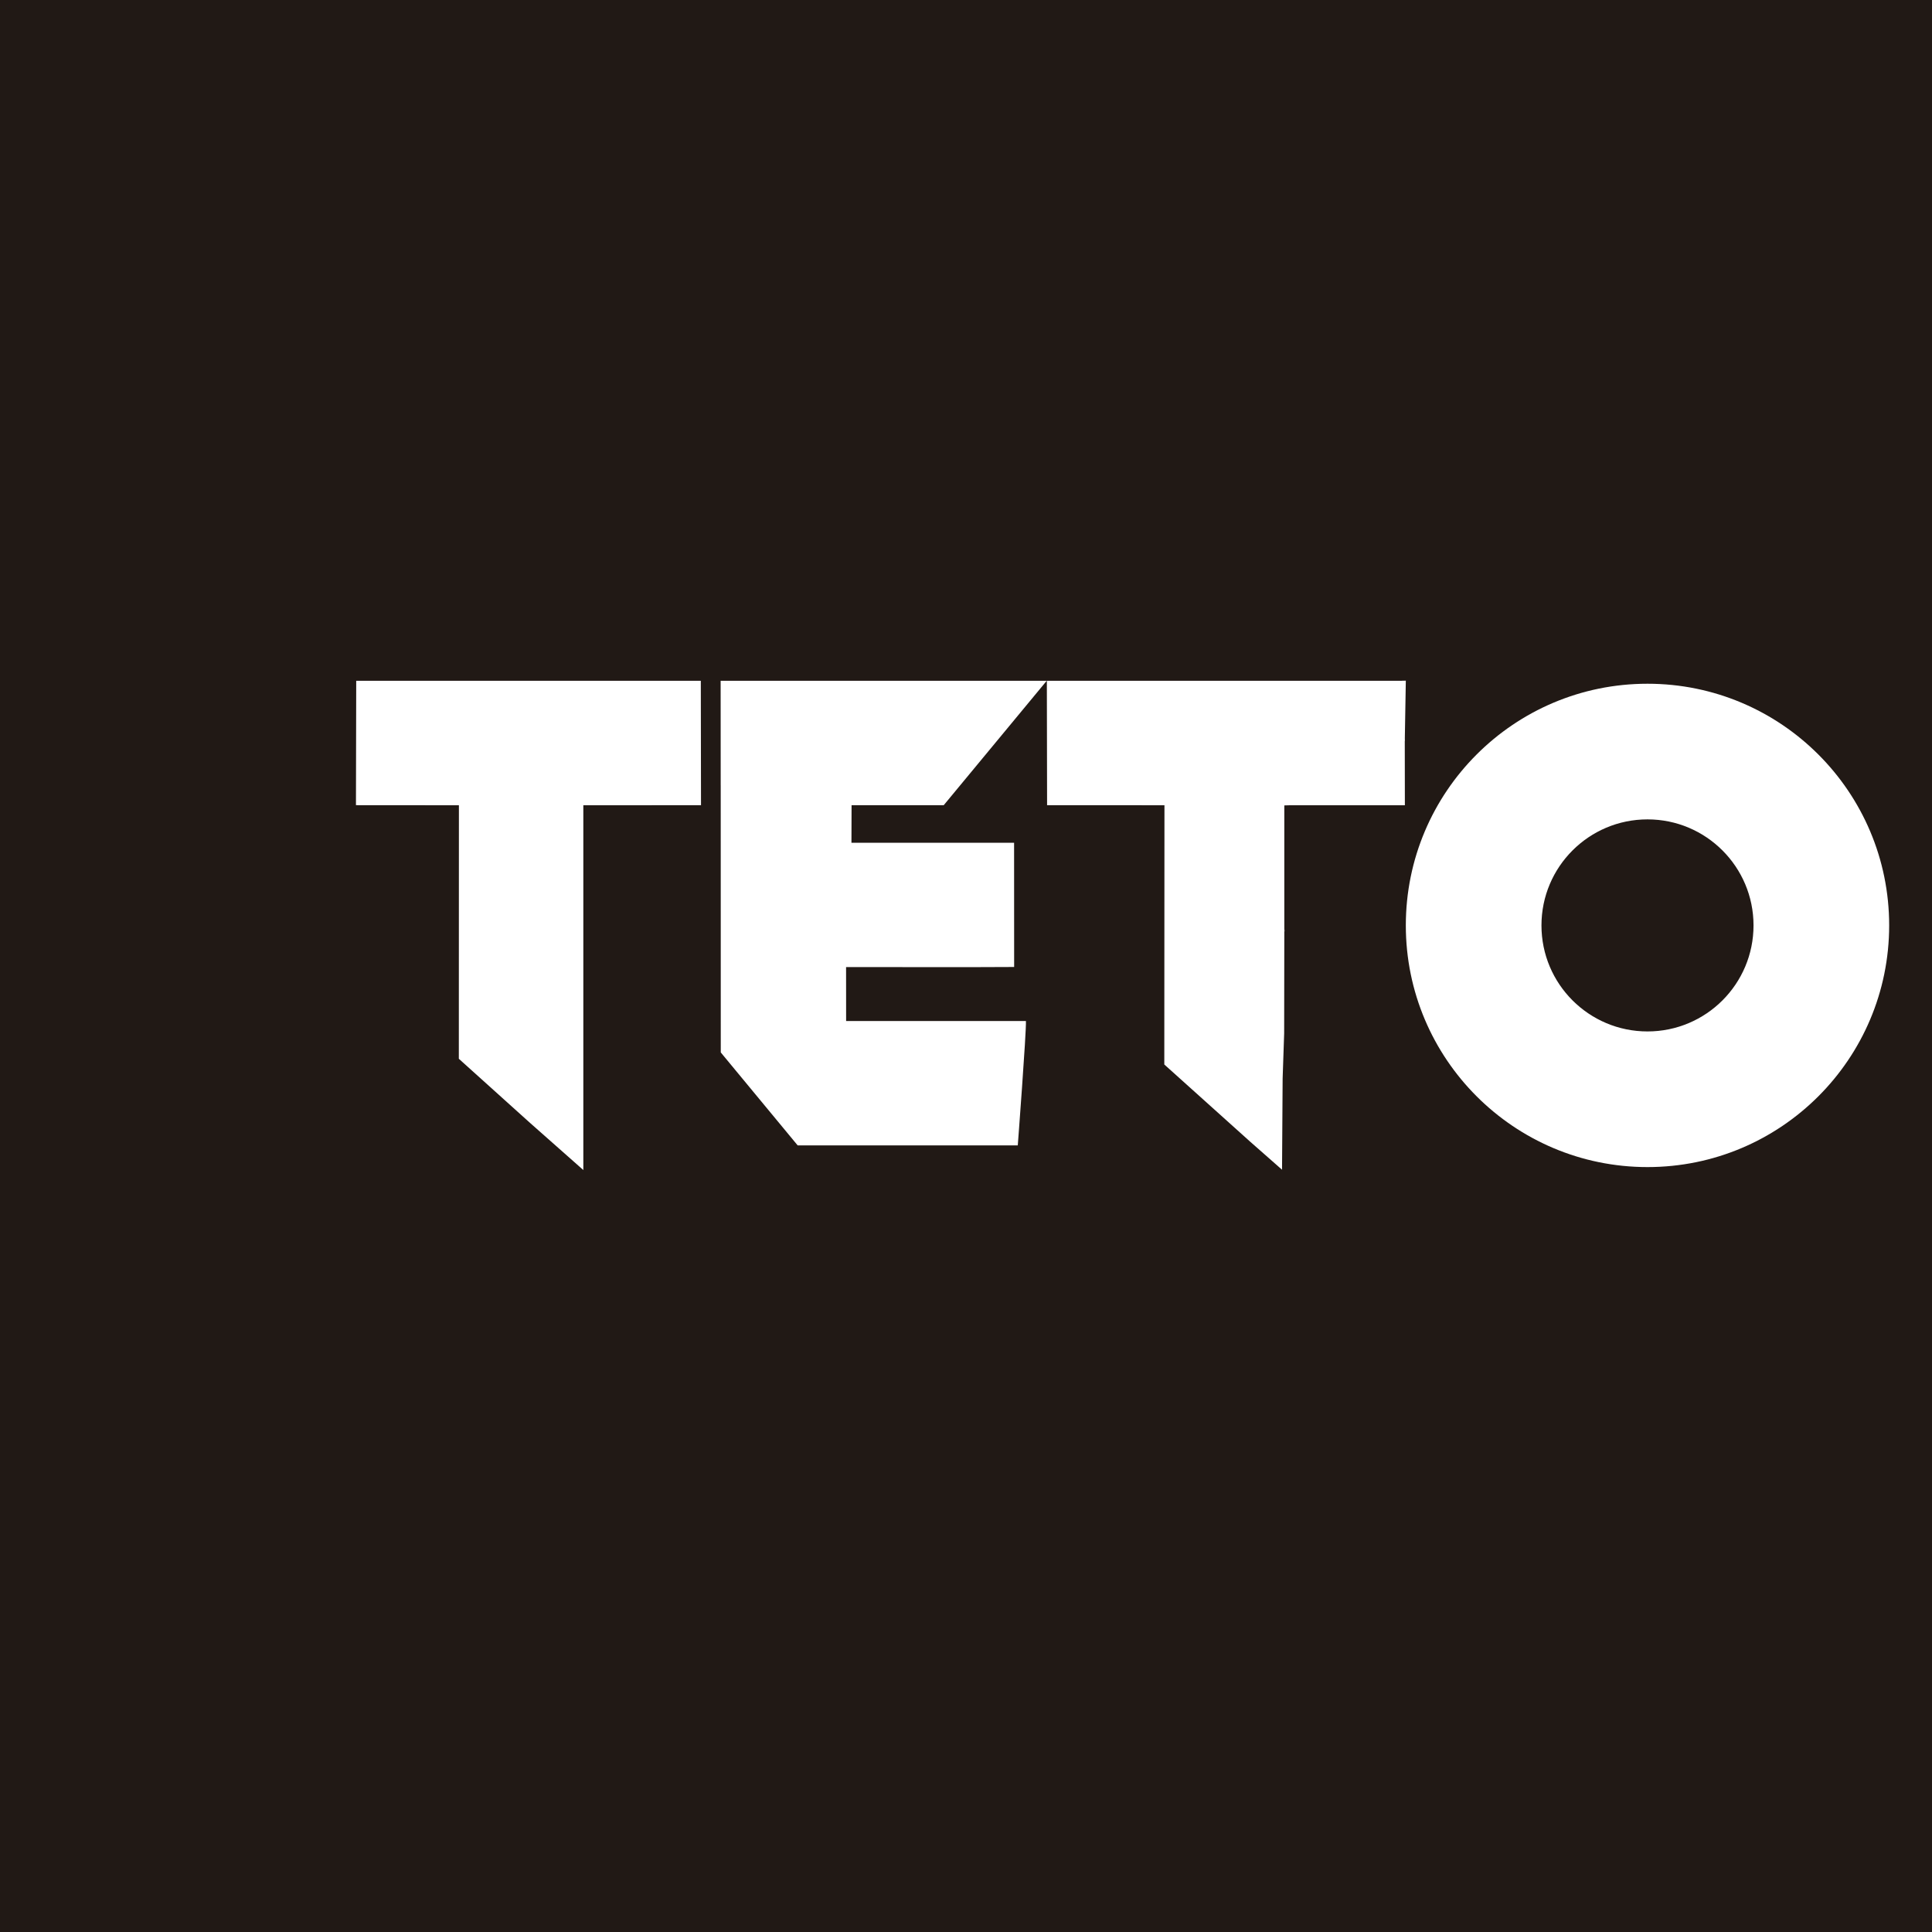
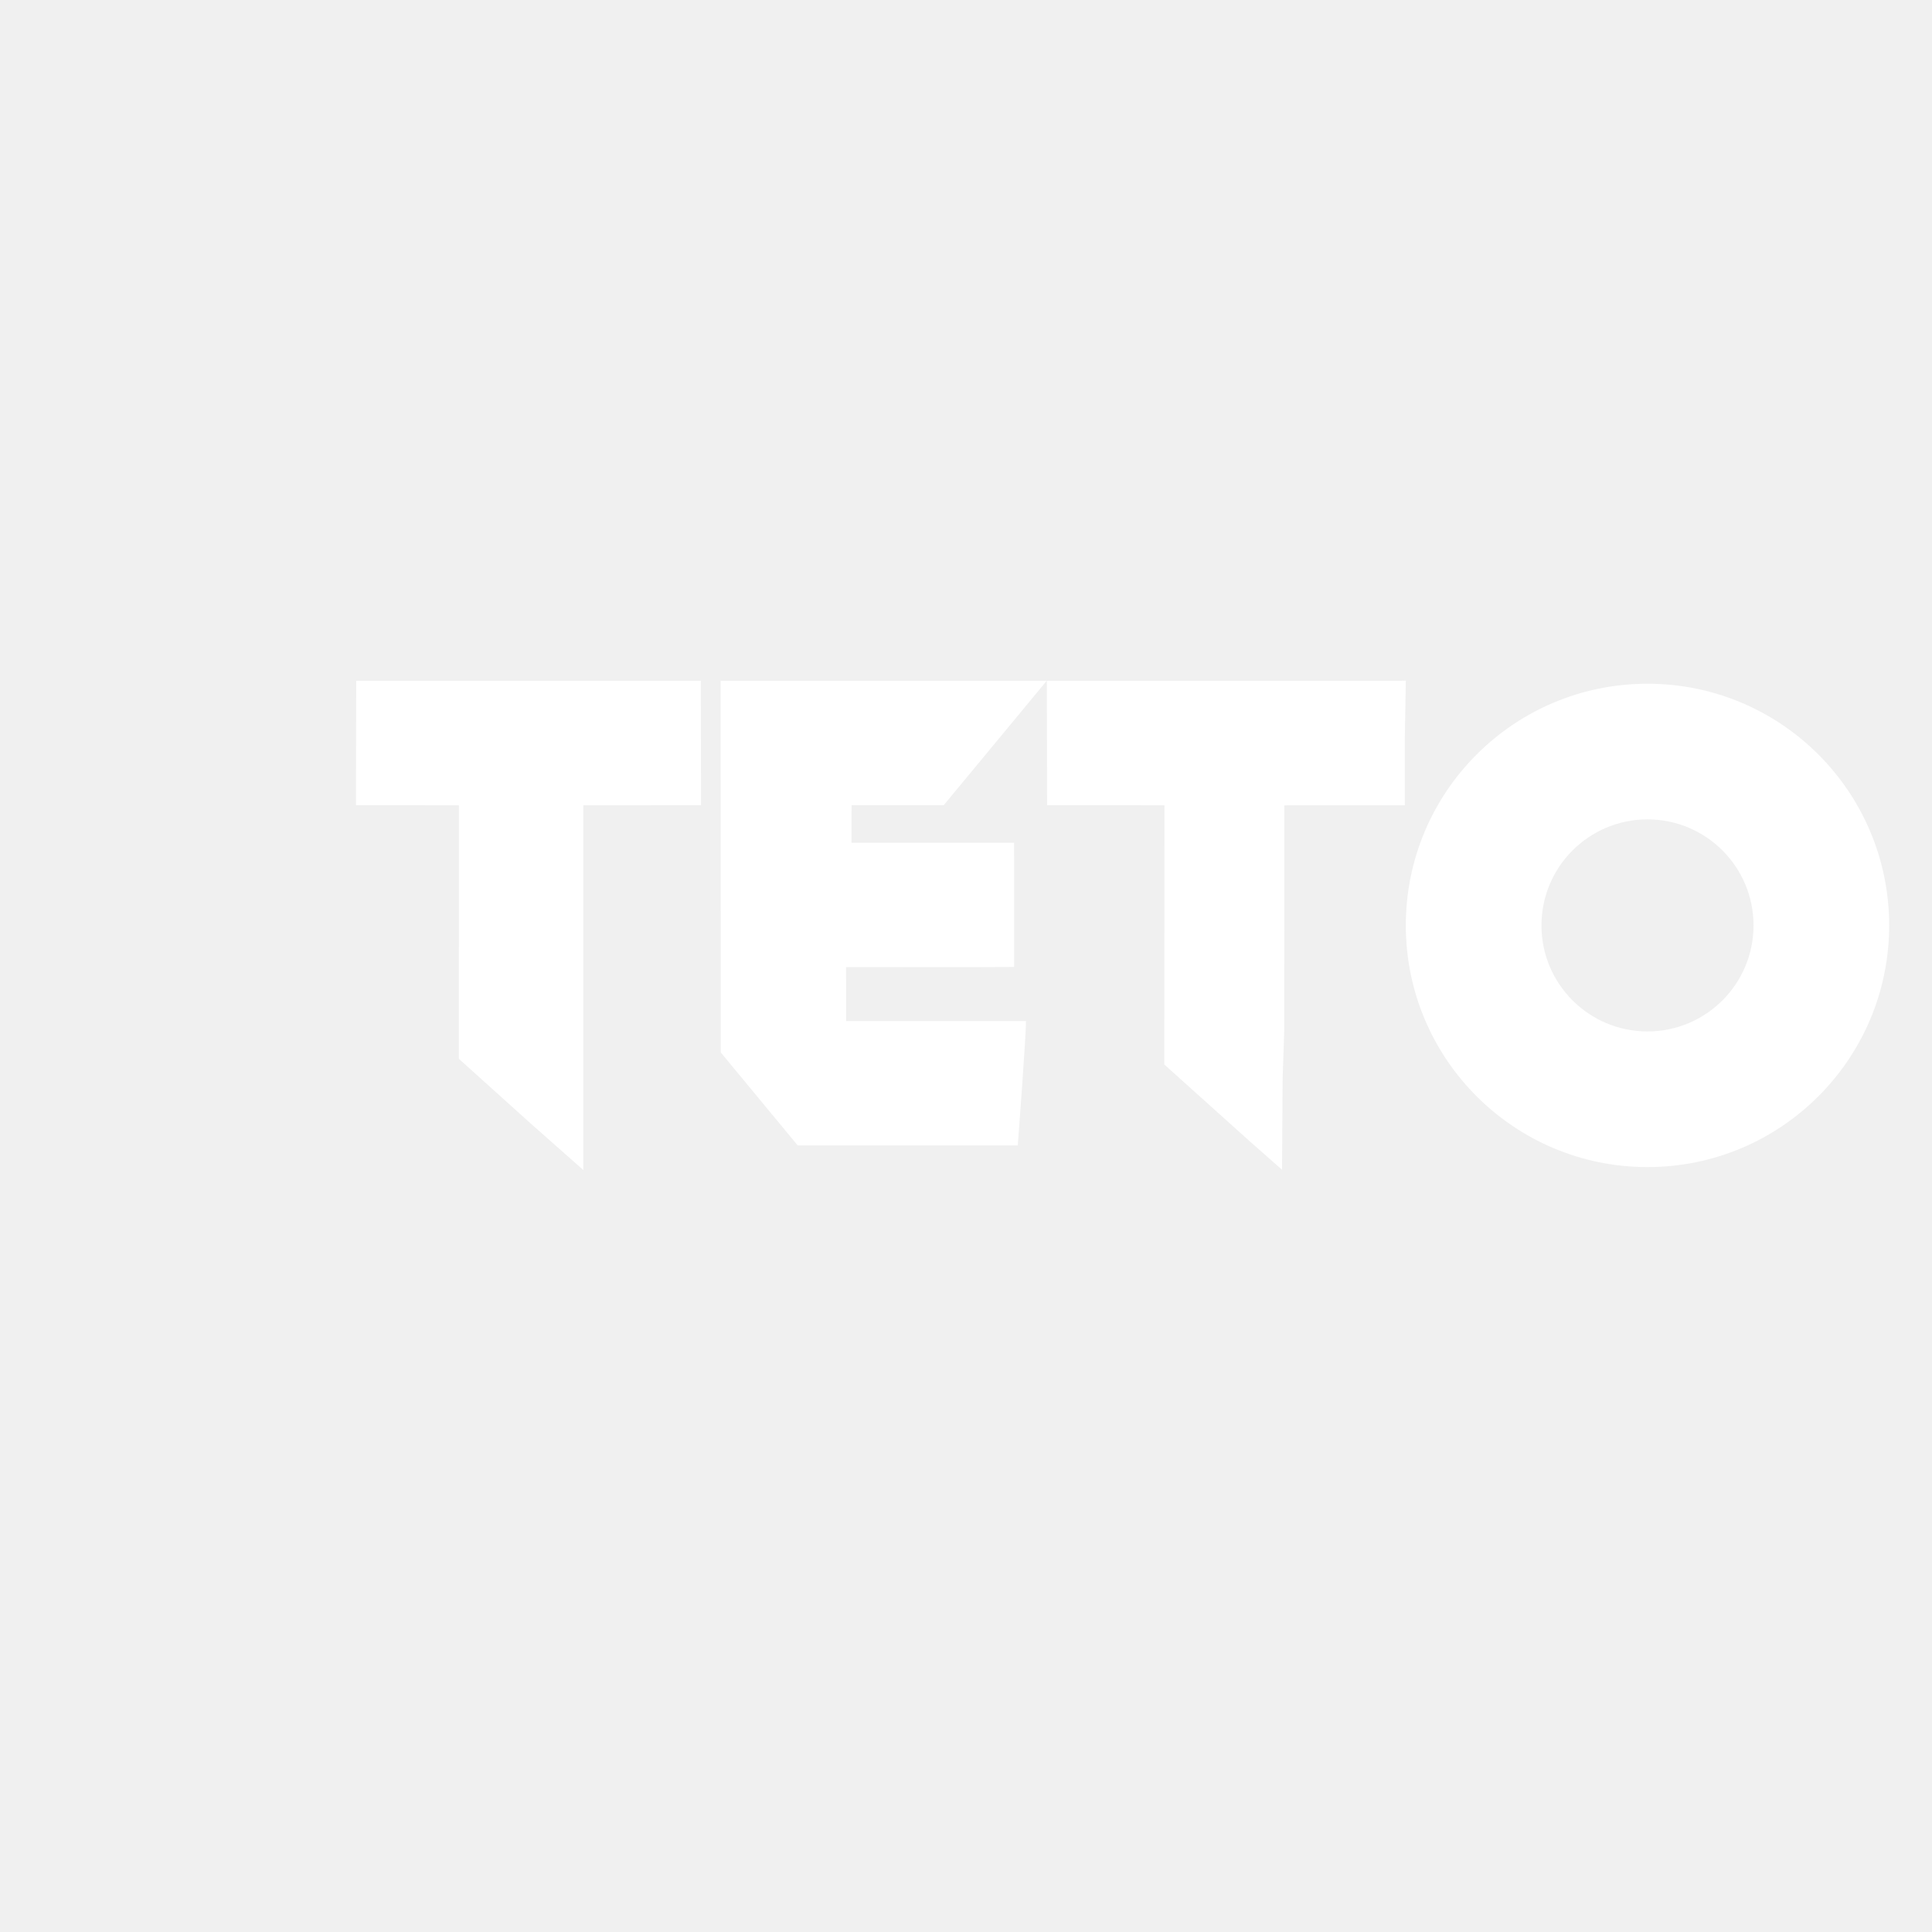
<svg xmlns="http://www.w3.org/2000/svg" id="Camada_1" version="1.1" viewBox="0 0 1000 1000">
  <defs>
    <style>
      .st0 {
        fill: #fff;
      }

      .st1 {
        fill: #211915;
        stroke: #211915;
        stroke-miterlimit: 10;
      }
    </style>
  </defs>
-   <rect class="st1" x="-110.64" y="-95.6" width="1303.91" height="1185.23" />
  <polygon class="st0" points="301.93 605.61 274.34 581.21 237.49 548.02 237.53 416.8 184.24 416.76 184.38 352.37 362.74 352.37 362.84 416.77 301.93 416.81 301.93 605.61" />
  <path class="st0" d="M667.8,456.31" />
  <polygon class="st0" points="727.11 383.76 727.65 352.3 725.67 352.37 723.3 379.16 727.11 383.76" />
  <path class="st0" d="M664.76,482.2c.12-.05.26-.53.41-1.3l-.41,1.3Z" />
  <path class="st0" d="M373.04,406.47l.03,138.27,39.8,48.11h113.93s4.48-58.92,4.22-64.36h-93.07s-.02-27.94-.02-27.94l62.52.05,24.47-.09-.03-64.3h-84.18s.06-19.43.06-19.43h47.69s53.32-64.41,53.32-64.41h-168.78s.03,54.1.03,54.1Z" />
  <polygon class="st0" points="541.79 352.37 541.85 352.37 541.85 352.3 541.79 352.37" />
  <polygon class="st0" points="727.11 383.76 726.07 377.71 726.18 358.52 726.5 352.37 541.85 352.37 541.97 416.77 602.72 416.79 602.64 550.98 647.23 591.06 663.58 605.45 663.89 558.22 664.68 534.86 664.76 482.2 664.76 416.88 667.97 416.79 727.16 416.81 727.11 383.76" />
  <path class="st0" d="M811.25,352.37" />
  <path class="st0" d="M852.74,353.9c-69.09,0-125.09,56.01-125.09,125.09s56.01,125.09,125.09,125.09,125.09-56.01,125.09-125.09-56.01-125.09-125.09-125.09ZM852.74,533.87c-30.31,0-54.88-24.57-54.88-54.88s24.57-54.88,54.88-54.88,54.88,24.57,54.88,54.88-24.57,54.88-54.88,54.88Z" />
</svg>
